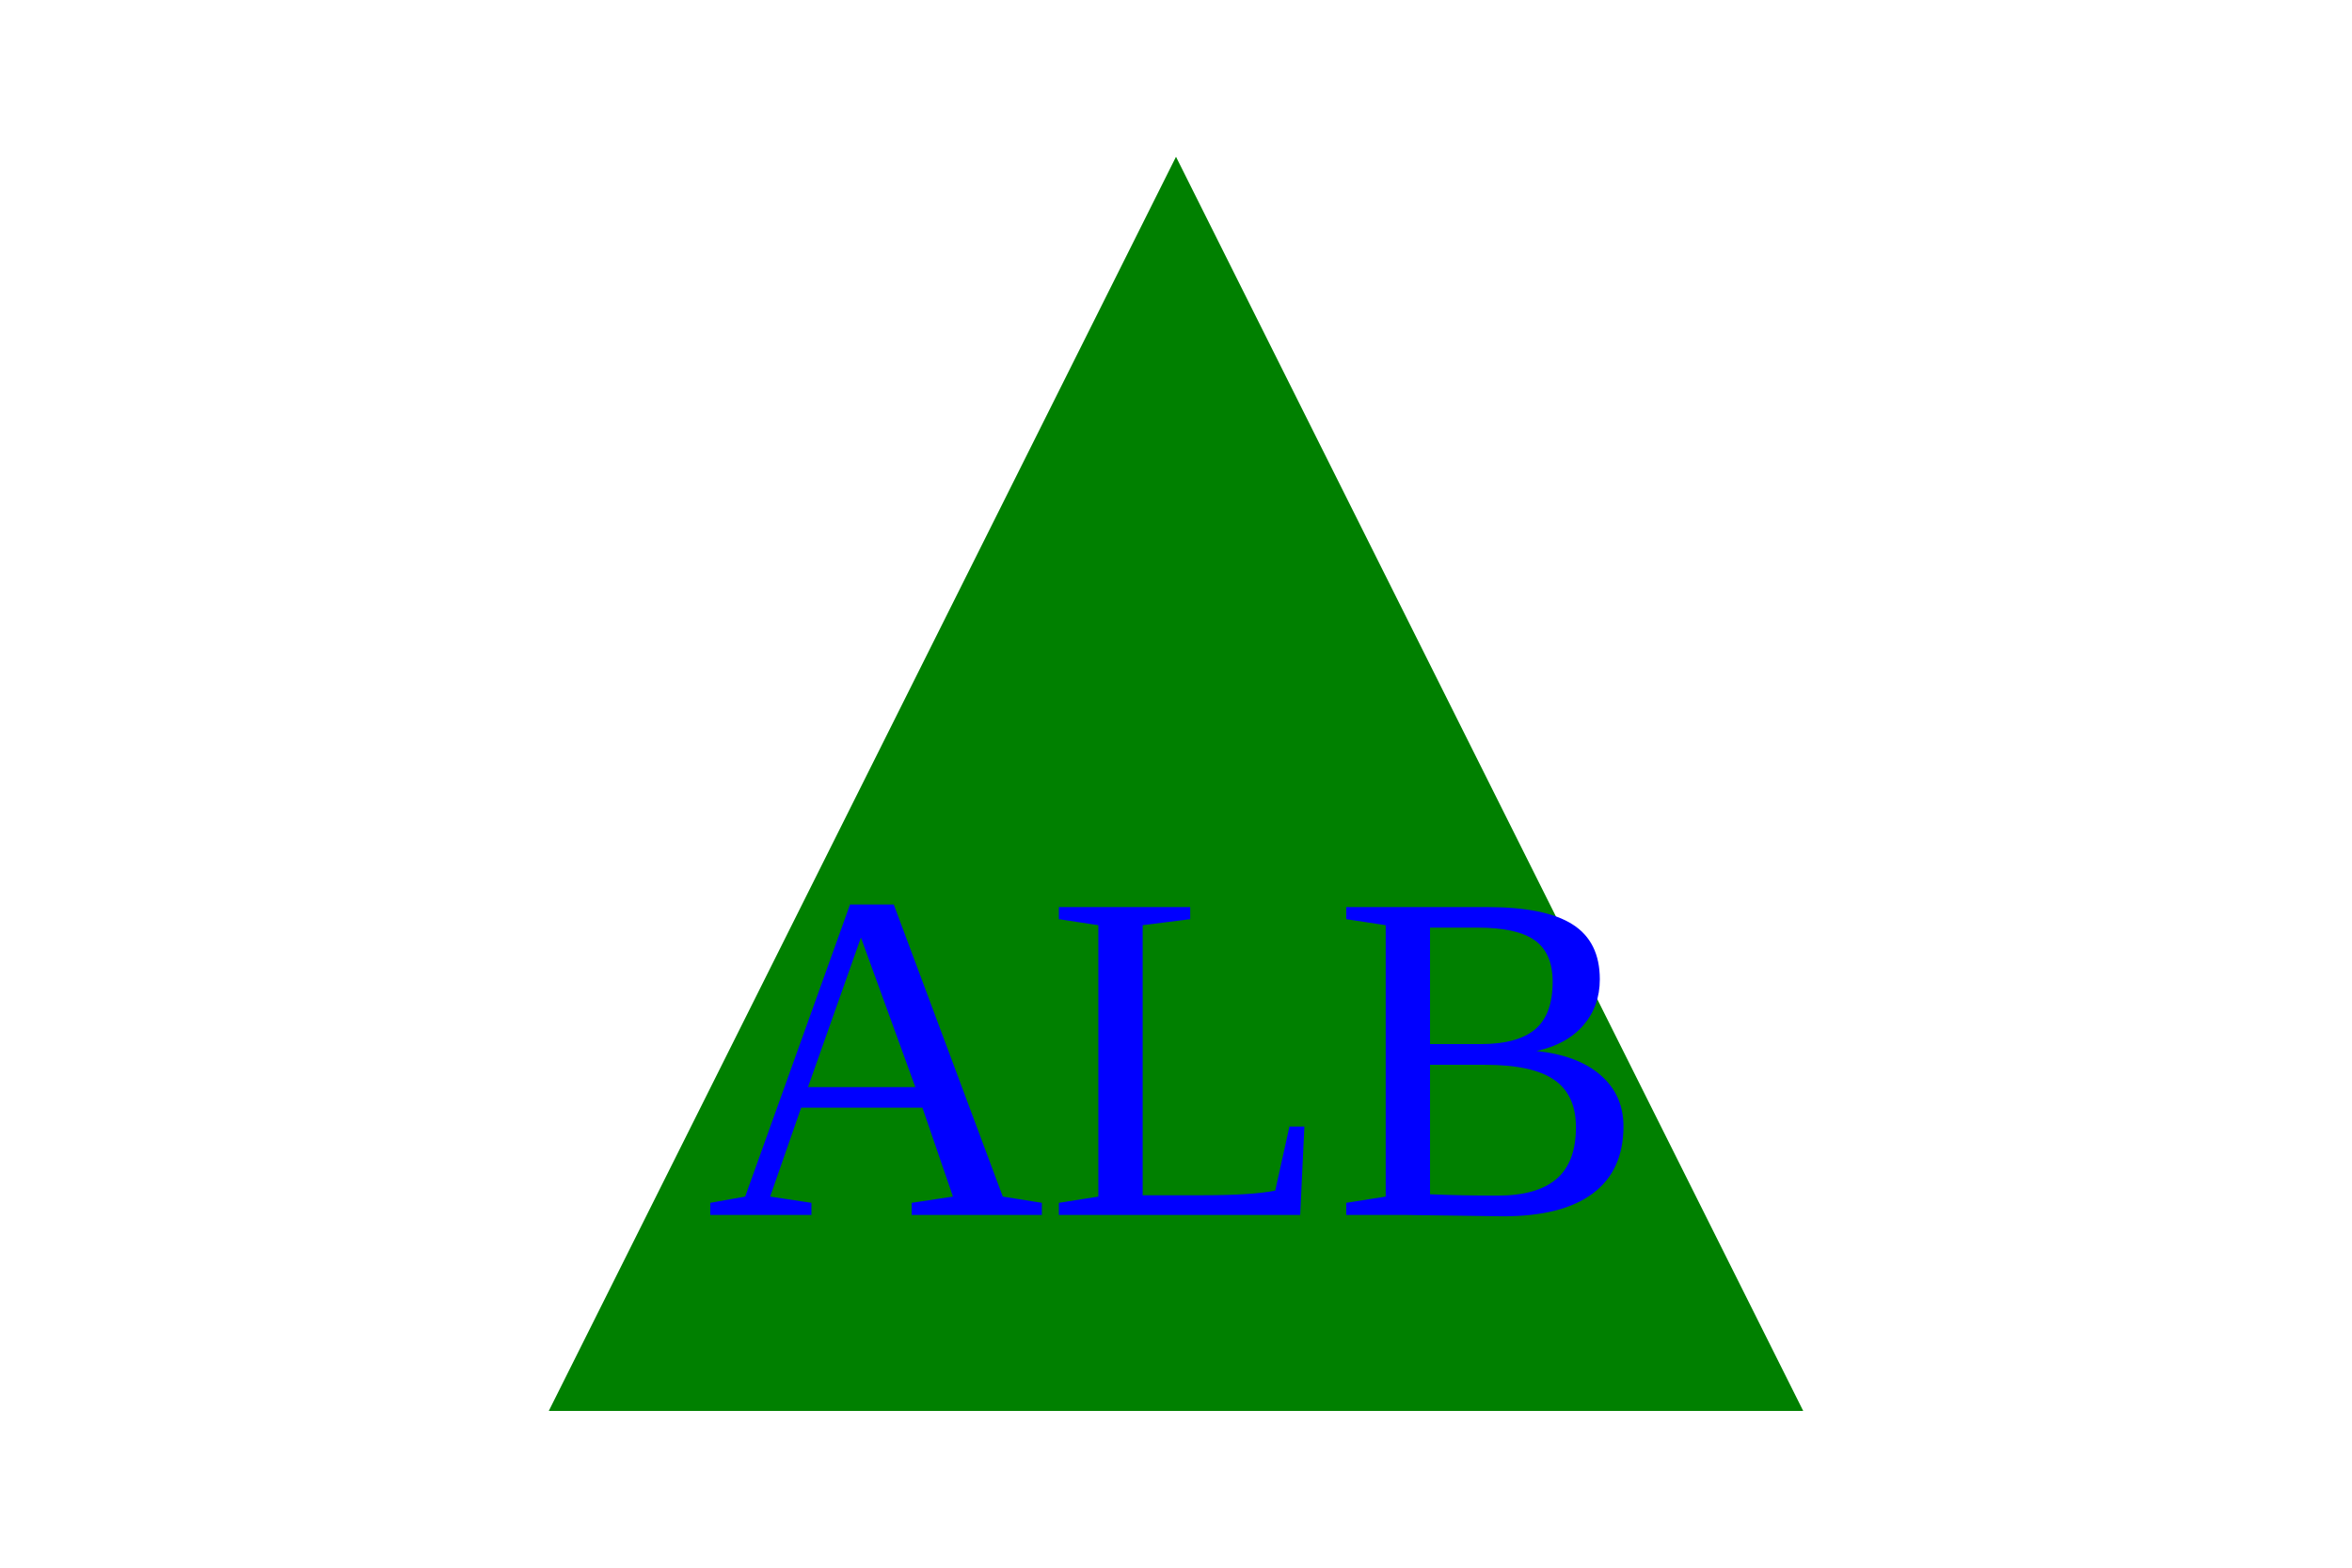
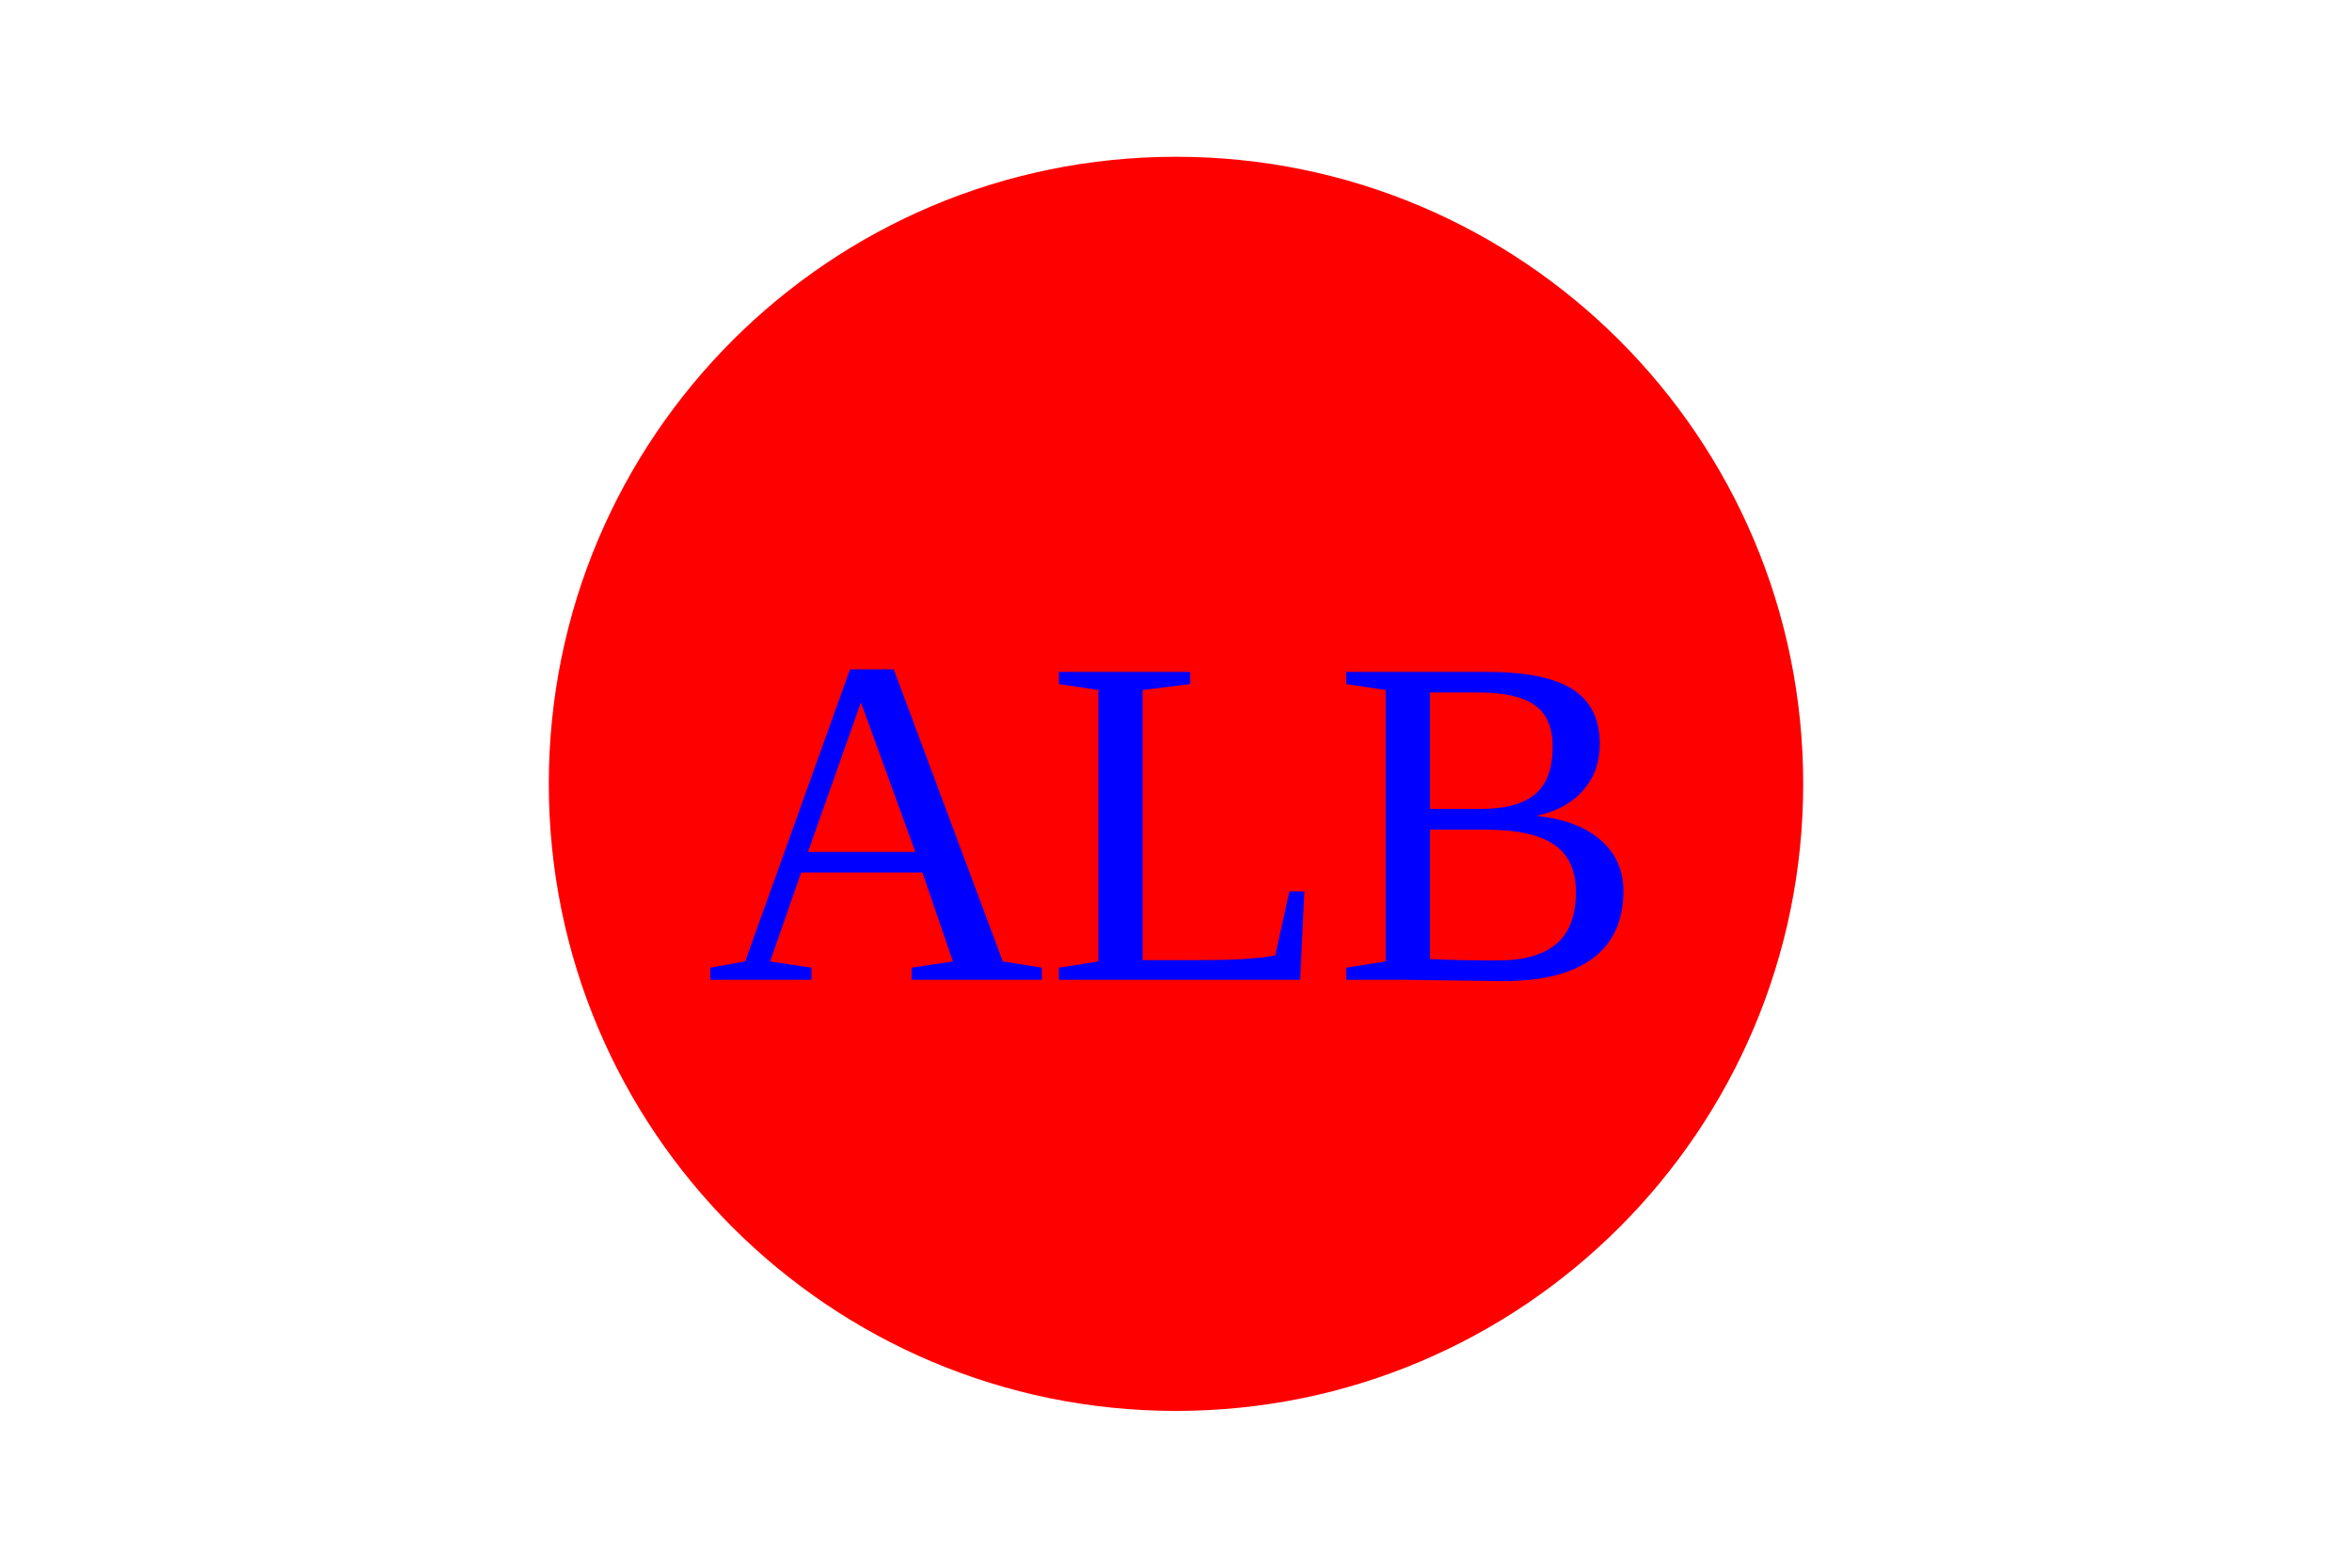
<svg xmlns="http://www.w3.org/2000/svg" version="1.1" width="300" height="200">
-   <polygon points="70,180 150,20 230,180" fill="GREEN" />
-   <text x="150" y="155" font-size="60" text-anchor="middle" fill="BLUE">ALB</text>
+   <circle cx="150" cy="100" r="80" fill="red" />
+   <text x="150" y="125" font-size="60" text-anchor="middle" fill="BLUE">ALB</text>
</svg>
